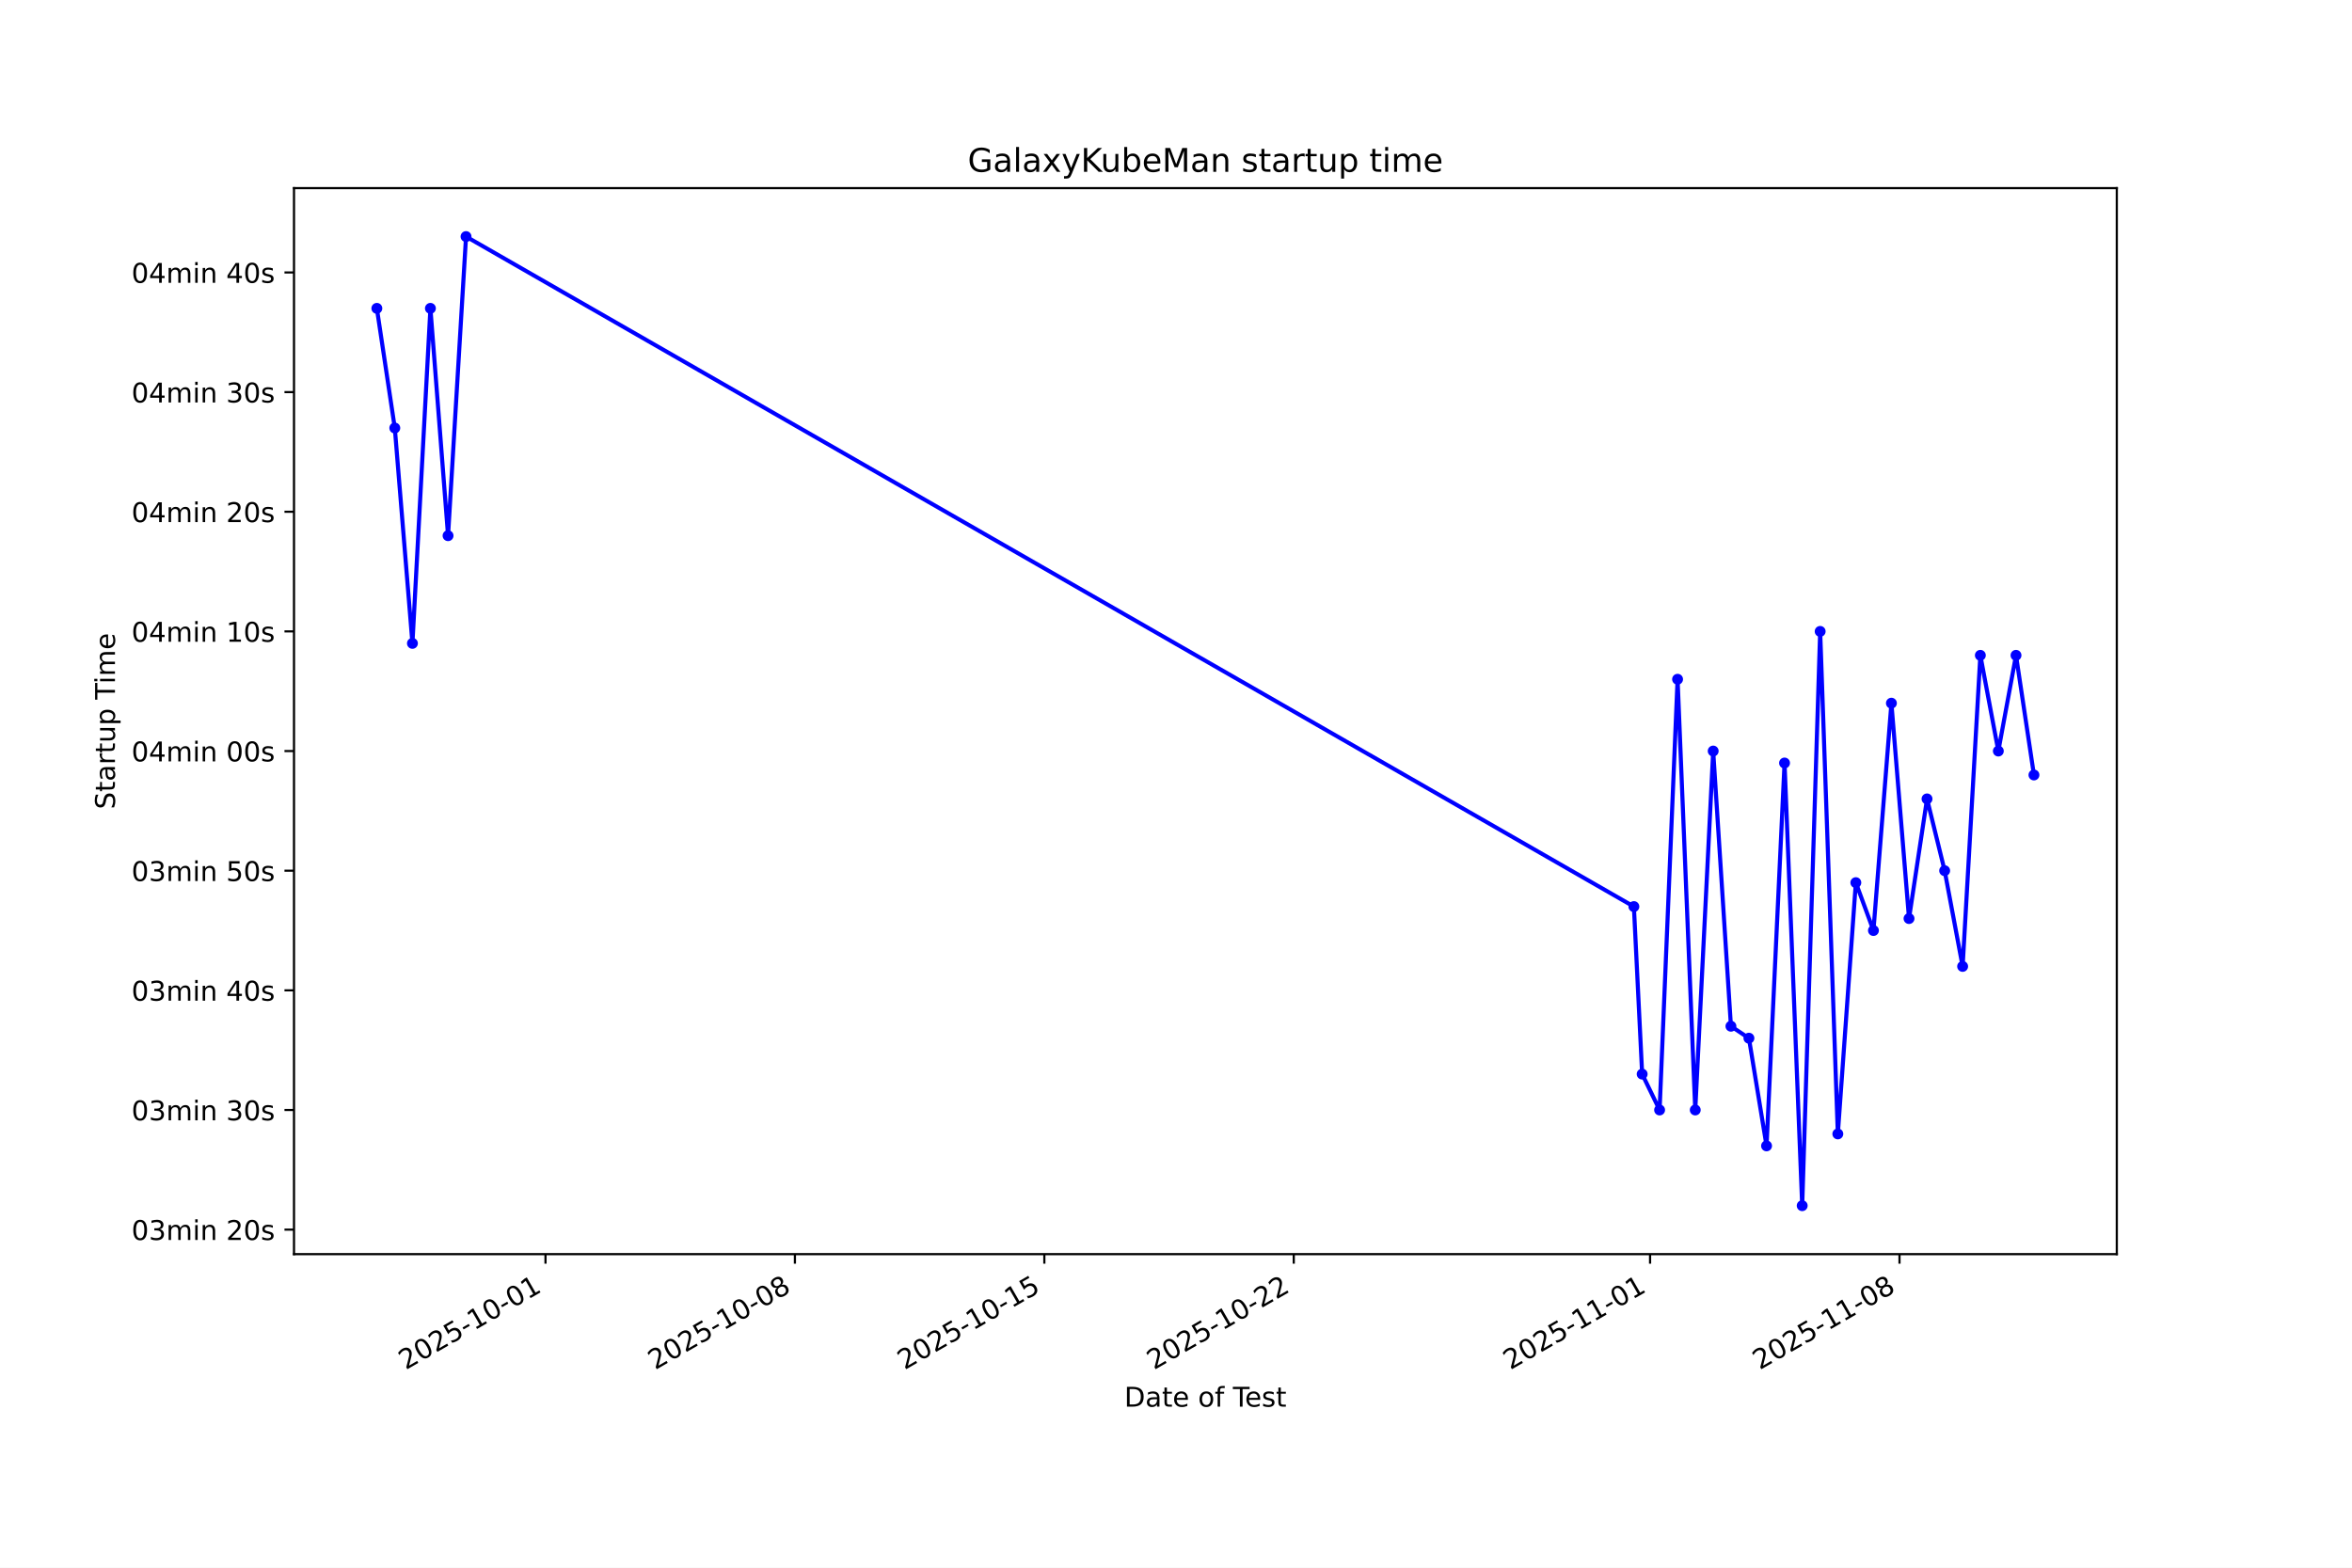
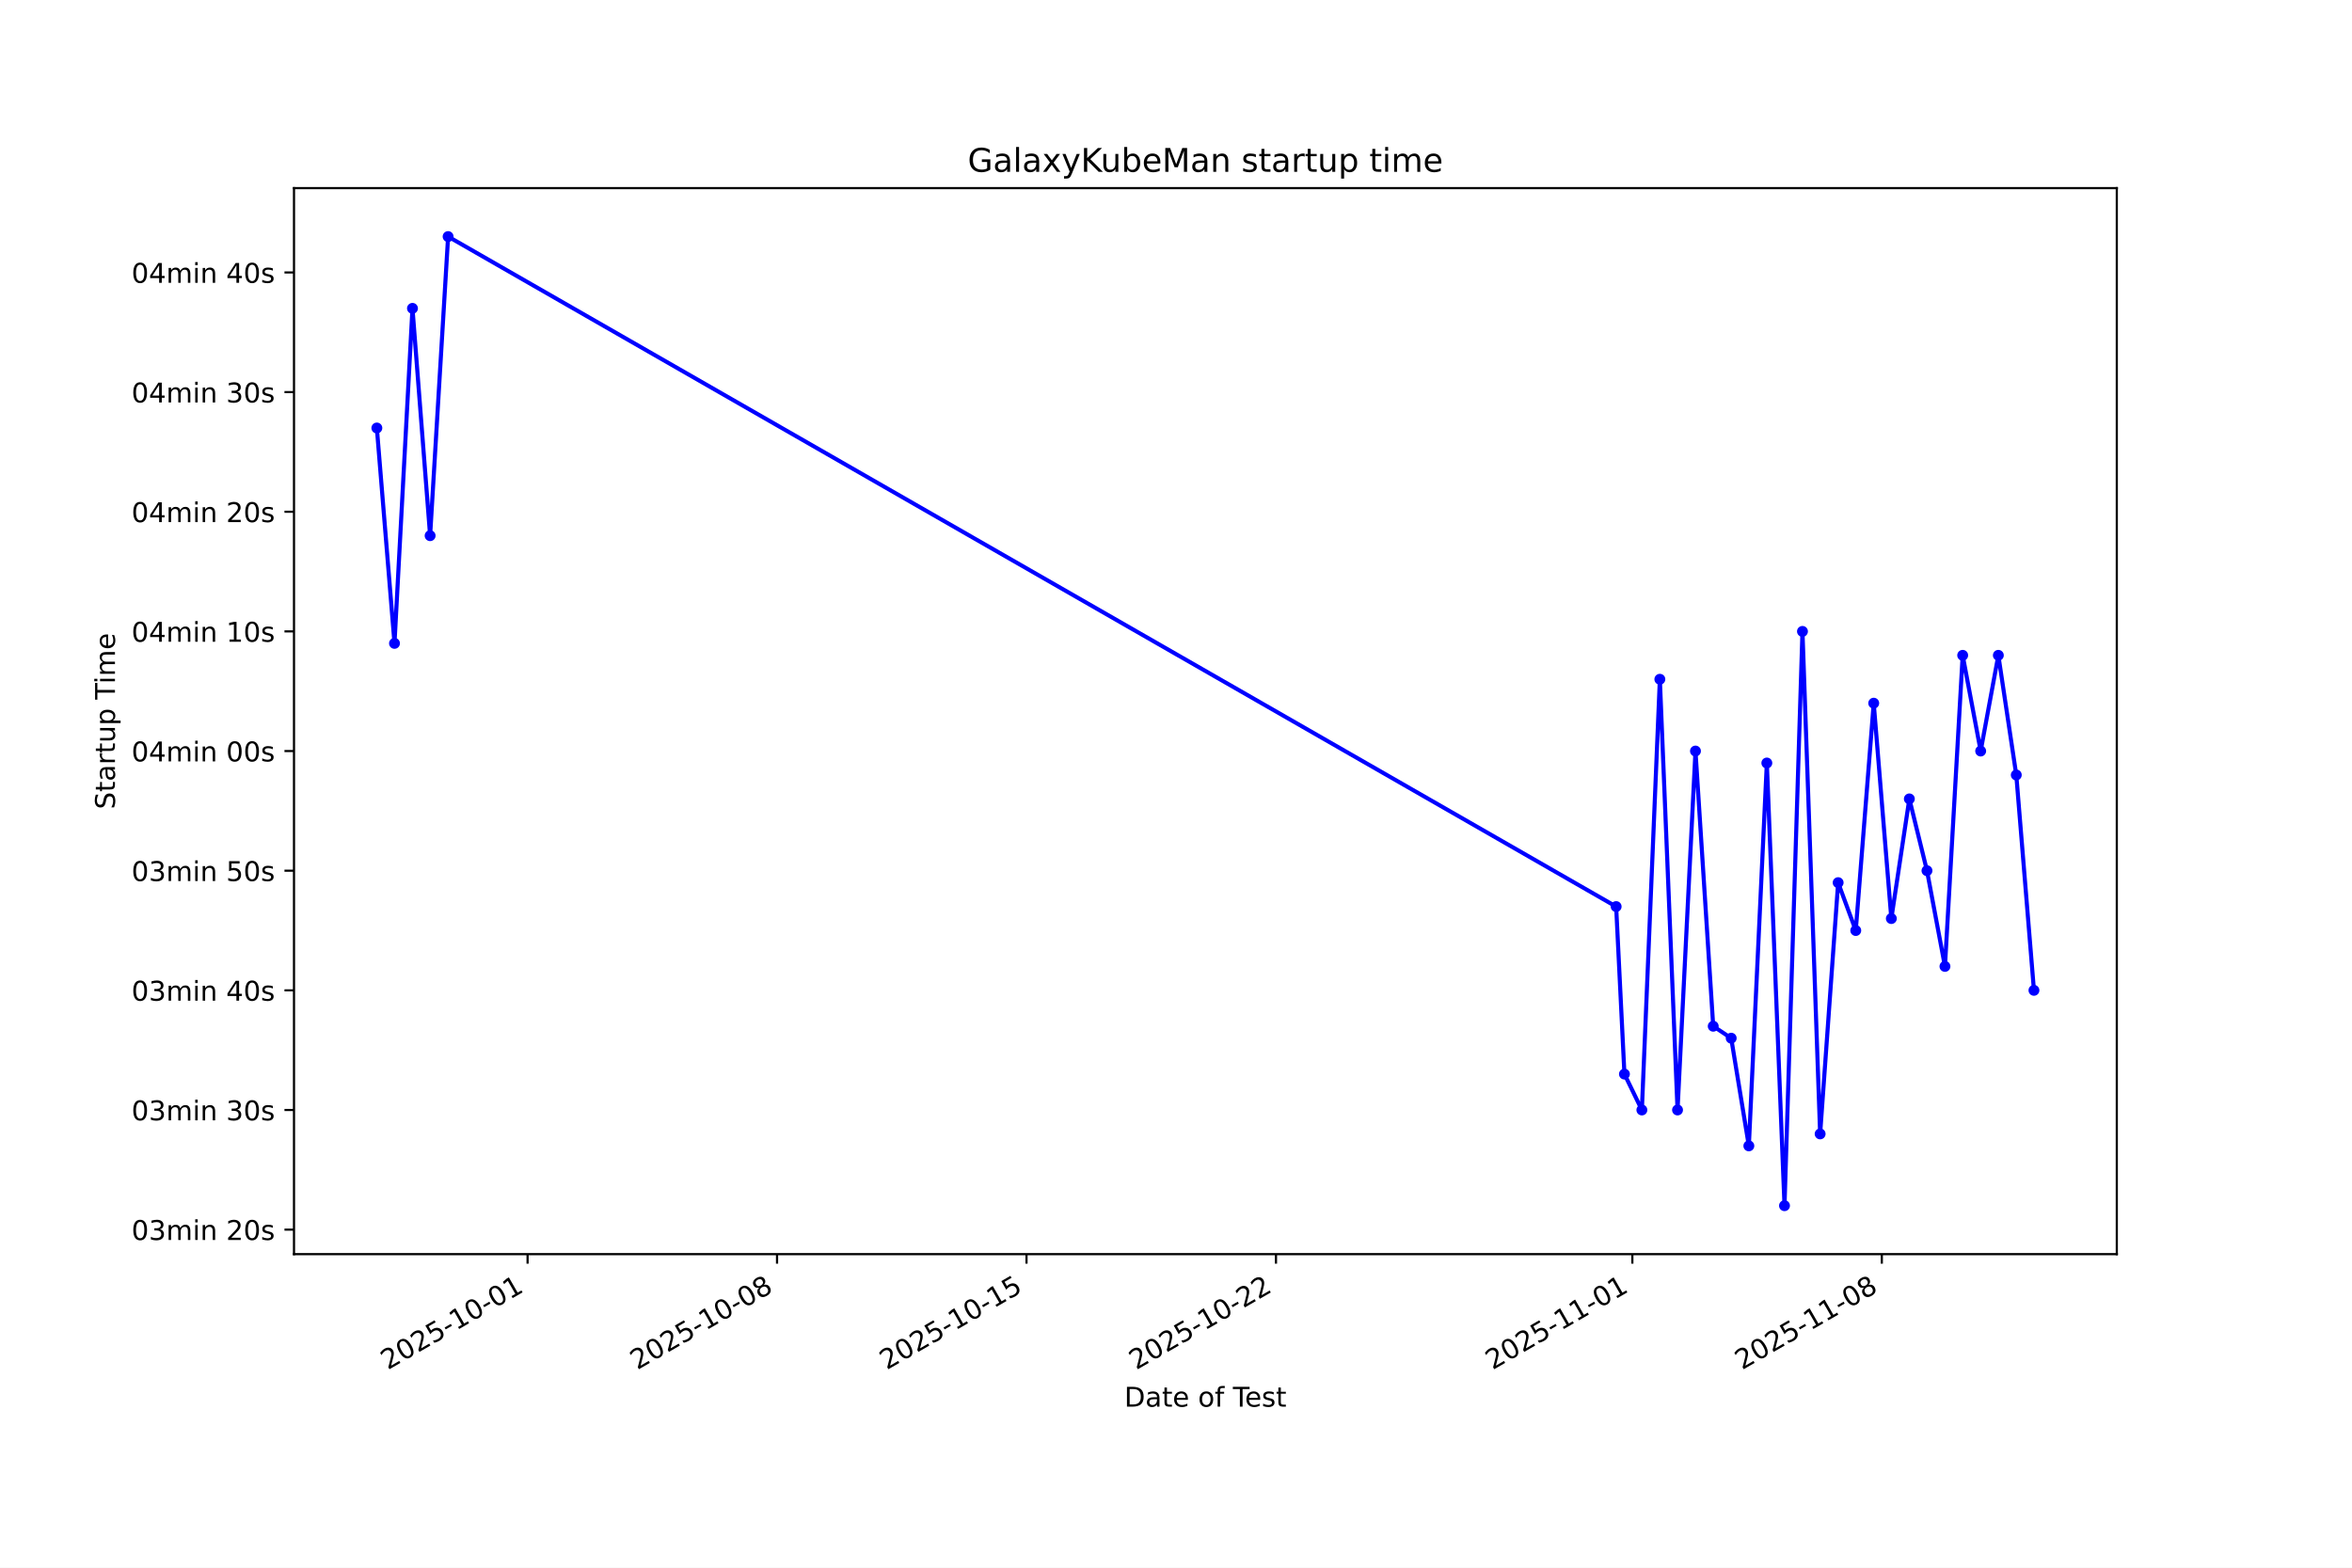
<svg xmlns="http://www.w3.org/2000/svg" xmlns:xlink="http://www.w3.org/1999/xlink" width="864pt" height="576pt" viewBox="0 0 864 576" version="1.1">
  <defs>
    <style type="text/css">*{stroke-linejoin: round; stroke-linecap: butt}</style>
  </defs>
  <g id="figure_1">
    <g id="patch_1">
      <path d="M 0 576  L 864 576  L 864 0  L 0 0  z " style="fill: #ffffff" />
    </g>
    <g id="axes_1">
      <g id="patch_2">
        <path d="M 108 460.8  L 777.6 460.8  L 777.6 69.12  L 108 69.12  z " style="fill: #ffffff" />
      </g>
      <g id="matplotlib.axis_1">
        <g id="xtick_1">
          <g id="line2d_1">
            <defs>
-               <path id="mf81411fd13" d="M 0 0  L 0 3.5  " style="stroke: #000000; stroke-width: 0.8" />
+               <path id="mca7e505109" d="M 0 0  L 0 3.5  " style="stroke: #000000; stroke-width: 0.8" />
            </defs>
            <g>
-               <use xlink:href="#mf81411fd13" x="200.387" y="460.8" style="stroke: #000000; stroke-width: 0.8" />
+               <use xlink:href="#mca7e505109" x="193.804" y="460.8" style="stroke: #000000; stroke-width: 0.8" />
            </g>
          </g>
          <g id="text_1">
-             <g transform="translate(149.0172 503.4383) rotate(-30) scale(0.1 -0.1)">
+             <g transform="translate(142.4347 503.4383) rotate(-30) scale(0.1 -0.1)">
              <defs>
                <path id="DejaVuSans-32" d="M 1228 531  L 3431 531  L 3431 0  L 469 0  L 469 531  Q 828 903 1448 1529  Q 2069 2156 2228 2338  Q 2531 2678 2651 2914  Q 2772 3150 2772 3378  Q 2772 3750 2511 3984  Q 2250 4219 1831 4219  Q 1534 4219 1204 4116  Q 875 4013 500 3803  L 500 4441  Q 881 4594 1212 4672  Q 1544 4750 1819 4750  Q 2544 4750 2975 4387  Q 3406 4025 3406 3419  Q 3406 3131 3298 2873  Q 3191 2616 2906 2266  Q 2828 2175 2409 1742  Q 1991 1309 1228 531  z " transform="scale(0.015625)" />
                <path id="DejaVuSans-30" d="M 2034 4250  Q 1547 4250 1301 3770  Q 1056 3291 1056 2328  Q 1056 1369 1301 889  Q 1547 409 2034 409  Q 2525 409 2770 889  Q 3016 1369 3016 2328  Q 3016 3291 2770 3770  Q 2525 4250 2034 4250  z M 2034 4750  Q 2819 4750 3233 4129  Q 3647 3509 3647 2328  Q 3647 1150 3233 529  Q 2819 -91 2034 -91  Q 1250 -91 836 529  Q 422 1150 422 2328  Q 422 3509 836 4129  Q 1250 4750 2034 4750  z " transform="scale(0.015625)" />
                <path id="DejaVuSans-35" d="M 691 4666  L 3169 4666  L 3169 4134  L 1269 4134  L 1269 2991  Q 1406 3038 1543 3061  Q 1681 3084 1819 3084  Q 2600 3084 3056 2656  Q 3513 2228 3513 1497  Q 3513 744 3044 326  Q 2575 -91 1722 -91  Q 1428 -91 1123 -41  Q 819 9 494 109  L 494 744  Q 775 591 1075 516  Q 1375 441 1709 441  Q 2250 441 2565 725  Q 2881 1009 2881 1497  Q 2881 1984 2565 2268  Q 2250 2553 1709 2553  Q 1456 2553 1204 2497  Q 953 2441 691 2322  L 691 4666  z " transform="scale(0.015625)" />
                <path id="DejaVuSans-2d" d="M 313 2009  L 1997 2009  L 1997 1497  L 313 1497  L 313 2009  z " transform="scale(0.015625)" />
                <path id="DejaVuSans-31" d="M 794 531  L 1825 531  L 1825 4091  L 703 3866  L 703 4441  L 1819 4666  L 2450 4666  L 2450 531  L 3481 531  L 3481 0  L 794 0  L 794 531  z " transform="scale(0.015625)" />
              </defs>
              <use xlink:href="#DejaVuSans-32" />
              <use xlink:href="#DejaVuSans-30" transform="translate(63.62305 0)" />
              <use xlink:href="#DejaVuSans-32" transform="translate(127.2461 0)" />
              <use xlink:href="#DejaVuSans-35" transform="translate(190.8691 0)" />
              <use xlink:href="#DejaVuSans-2d" transform="translate(254.4922 0)" />
              <use xlink:href="#DejaVuSans-31" transform="translate(290.5762 0)" />
              <use xlink:href="#DejaVuSans-30" transform="translate(354.1992 0)" />
              <use xlink:href="#DejaVuSans-2d" transform="translate(417.8223 0)" />
              <use xlink:href="#DejaVuSans-30" transform="translate(453.9062 0)" />
              <use xlink:href="#DejaVuSans-31" transform="translate(517.5293 0)" />
            </g>
          </g>
        </g>
        <g id="xtick_2">
          <g id="line2d_2">
            <g>
-               <use xlink:href="#mf81411fd13" x="292.011" y="460.8" style="stroke: #000000; stroke-width: 0.8" />
+               <use xlink:href="#mca7e505109" x="285.445" y="460.8" style="stroke: #000000; stroke-width: 0.8" />
            </g>
          </g>
          <g id="text_2">
-             <g transform="translate(240.6417 503.4383) rotate(-30) scale(0.1 -0.1)">
+             <g transform="translate(234.0751 503.4383) rotate(-30) scale(0.1 -0.1)">
              <defs>
                <path id="DejaVuSans-38" d="M 2034 2216  Q 1584 2216 1326 1975  Q 1069 1734 1069 1313  Q 1069 891 1326 650  Q 1584 409 2034 409  Q 2484 409 2743 651  Q 3003 894 3003 1313  Q 3003 1734 2745 1975  Q 2488 2216 2034 2216  z M 1403 2484  Q 997 2584 770 2862  Q 544 3141 544 3541  Q 544 4100 942 4425  Q 1341 4750 2034 4750  Q 2731 4750 3128 4425  Q 3525 4100 3525 3541  Q 3525 3141 3298 2862  Q 3072 2584 2669 2484  Q 3125 2378 3379 2068  Q 3634 1759 3634 1313  Q 3634 634 3220 271  Q 2806 -91 2034 -91  Q 1263 -91 848 271  Q 434 634 434 1313  Q 434 1759 690 2068  Q 947 2378 1403 2484  z M 1172 3481  Q 1172 3119 1398 2916  Q 1625 2713 2034 2713  Q 2441 2713 2670 2916  Q 2900 3119 2900 3481  Q 2900 3844 2670 4047  Q 2441 4250 2034 4250  Q 1625 4250 1398 4047  Q 1172 3844 1172 3481  z " transform="scale(0.015625)" />
              </defs>
              <use xlink:href="#DejaVuSans-32" />
              <use xlink:href="#DejaVuSans-30" transform="translate(63.62305 0)" />
              <use xlink:href="#DejaVuSans-32" transform="translate(127.2461 0)" />
              <use xlink:href="#DejaVuSans-35" transform="translate(190.8691 0)" />
              <use xlink:href="#DejaVuSans-2d" transform="translate(254.4922 0)" />
              <use xlink:href="#DejaVuSans-31" transform="translate(290.5762 0)" />
              <use xlink:href="#DejaVuSans-30" transform="translate(354.1992 0)" />
              <use xlink:href="#DejaVuSans-2d" transform="translate(417.8223 0)" />
              <use xlink:href="#DejaVuSans-30" transform="translate(453.9062 0)" />
              <use xlink:href="#DejaVuSans-38" transform="translate(517.5293 0)" />
            </g>
          </g>
        </g>
        <g id="xtick_3">
          <g id="line2d_3">
            <g>
-               <use xlink:href="#mf81411fd13" x="383.636" y="460.8" style="stroke: #000000; stroke-width: 0.8" />
+               <use xlink:href="#mca7e505109" x="377.085" y="460.8" style="stroke: #000000; stroke-width: 0.8" />
            </g>
          </g>
          <g id="text_3">
-             <g transform="translate(332.2661 503.4383) rotate(-30) scale(0.1 -0.1)">
+             <g transform="translate(325.7155 503.4383) rotate(-30) scale(0.1 -0.1)">
              <use xlink:href="#DejaVuSans-32" />
              <use xlink:href="#DejaVuSans-30" transform="translate(63.62305 0)" />
              <use xlink:href="#DejaVuSans-32" transform="translate(127.2461 0)" />
              <use xlink:href="#DejaVuSans-35" transform="translate(190.8691 0)" />
              <use xlink:href="#DejaVuSans-2d" transform="translate(254.4922 0)" />
              <use xlink:href="#DejaVuSans-31" transform="translate(290.5762 0)" />
              <use xlink:href="#DejaVuSans-30" transform="translate(354.1992 0)" />
              <use xlink:href="#DejaVuSans-2d" transform="translate(417.8223 0)" />
              <use xlink:href="#DejaVuSans-31" transform="translate(453.9062 0)" />
              <use xlink:href="#DejaVuSans-35" transform="translate(517.5293 0)" />
            </g>
          </g>
        </g>
        <g id="xtick_4">
          <g id="line2d_4">
            <g>
-               <use xlink:href="#mf81411fd13" x="475.26" y="460.8" style="stroke: #000000; stroke-width: 0.8" />
+               <use xlink:href="#mca7e505109" x="468.725" y="460.8" style="stroke: #000000; stroke-width: 0.8" />
            </g>
          </g>
          <g id="text_4">
-             <g transform="translate(423.8906 503.4383) rotate(-30) scale(0.1 -0.1)">
+             <g transform="translate(417.3559 503.4383) rotate(-30) scale(0.1 -0.1)">
              <use xlink:href="#DejaVuSans-32" />
              <use xlink:href="#DejaVuSans-30" transform="translate(63.62305 0)" />
              <use xlink:href="#DejaVuSans-32" transform="translate(127.2461 0)" />
              <use xlink:href="#DejaVuSans-35" transform="translate(190.8691 0)" />
              <use xlink:href="#DejaVuSans-2d" transform="translate(254.4922 0)" />
              <use xlink:href="#DejaVuSans-31" transform="translate(290.5762 0)" />
              <use xlink:href="#DejaVuSans-30" transform="translate(354.1992 0)" />
              <use xlink:href="#DejaVuSans-2d" transform="translate(417.8223 0)" />
              <use xlink:href="#DejaVuSans-32" transform="translate(453.9062 0)" />
              <use xlink:href="#DejaVuSans-32" transform="translate(517.5293 0)" />
            </g>
          </g>
        </g>
        <g id="xtick_5">
          <g id="line2d_5">
            <g>
-               <use xlink:href="#mf81411fd13" x="606.152" y="460.8" style="stroke: #000000; stroke-width: 0.8" />
+               <use xlink:href="#mca7e505109" x="599.64" y="460.8" style="stroke: #000000; stroke-width: 0.8" />
            </g>
          </g>
          <g id="text_5">
-             <g transform="translate(554.7827 503.4383) rotate(-30) scale(0.1 -0.1)">
+             <g transform="translate(548.2707 503.4383) rotate(-30) scale(0.1 -0.1)">
              <use xlink:href="#DejaVuSans-32" />
              <use xlink:href="#DejaVuSans-30" transform="translate(63.62305 0)" />
              <use xlink:href="#DejaVuSans-32" transform="translate(127.2461 0)" />
              <use xlink:href="#DejaVuSans-35" transform="translate(190.8691 0)" />
              <use xlink:href="#DejaVuSans-2d" transform="translate(254.4922 0)" />
              <use xlink:href="#DejaVuSans-31" transform="translate(290.5762 0)" />
              <use xlink:href="#DejaVuSans-31" transform="translate(354.1992 0)" />
              <use xlink:href="#DejaVuSans-2d" transform="translate(417.8223 0)" />
              <use xlink:href="#DejaVuSans-30" transform="translate(453.9062 0)" />
              <use xlink:href="#DejaVuSans-31" transform="translate(517.5293 0)" />
            </g>
          </g>
        </g>
        <g id="xtick_6">
          <g id="line2d_6">
            <g>
-               <use xlink:href="#mf81411fd13" x="697.777" y="460.8" style="stroke: #000000; stroke-width: 0.8" />
+               <use xlink:href="#mca7e505109" x="691.281" y="460.8" style="stroke: #000000; stroke-width: 0.8" />
            </g>
          </g>
          <g id="text_6">
-             <g transform="translate(646.4071 503.4383) rotate(-30) scale(0.1 -0.1)">
+             <g transform="translate(639.9111 503.4383) rotate(-30) scale(0.1 -0.1)">
              <use xlink:href="#DejaVuSans-32" />
              <use xlink:href="#DejaVuSans-30" transform="translate(63.62305 0)" />
              <use xlink:href="#DejaVuSans-32" transform="translate(127.2461 0)" />
              <use xlink:href="#DejaVuSans-35" transform="translate(190.8691 0)" />
              <use xlink:href="#DejaVuSans-2d" transform="translate(254.4922 0)" />
              <use xlink:href="#DejaVuSans-31" transform="translate(290.5762 0)" />
              <use xlink:href="#DejaVuSans-31" transform="translate(354.1992 0)" />
              <use xlink:href="#DejaVuSans-2d" transform="translate(417.8223 0)" />
              <use xlink:href="#DejaVuSans-30" transform="translate(453.9062 0)" />
              <use xlink:href="#DejaVuSans-38" transform="translate(517.5293 0)" />
            </g>
          </g>
        </g>
        <g id="text_7">
          <g transform="translate(413.0063 516.8378) scale(0.1 -0.1)">
            <defs>
              <path id="DejaVuSans-44" d="M 1259 4147  L 1259 519  L 2022 519  Q 2988 519 3436 956  Q 3884 1394 3884 2338  Q 3884 3275 3436 3711  Q 2988 4147 2022 4147  L 1259 4147  z M 628 4666  L 1925 4666  Q 3281 4666 3915 4102  Q 4550 3538 4550 2338  Q 4550 1131 3912 565  Q 3275 0 1925 0  L 628 0  L 628 4666  z " transform="scale(0.015625)" />
              <path id="DejaVuSans-61" d="M 2194 1759  Q 1497 1759 1228 1600  Q 959 1441 959 1056  Q 959 750 1161 570  Q 1363 391 1709 391  Q 2188 391 2477 730  Q 2766 1069 2766 1631  L 2766 1759  L 2194 1759  z M 3341 1997  L 3341 0  L 2766 0  L 2766 531  Q 2569 213 2275 61  Q 1981 -91 1556 -91  Q 1019 -91 701 211  Q 384 513 384 1019  Q 384 1609 779 1909  Q 1175 2209 1959 2209  L 2766 2209  L 2766 2266  Q 2766 2663 2505 2880  Q 2244 3097 1772 3097  Q 1472 3097 1187 3025  Q 903 2953 641 2809  L 641 3341  Q 956 3463 1253 3523  Q 1550 3584 1831 3584  Q 2591 3584 2966 3190  Q 3341 2797 3341 1997  z " transform="scale(0.015625)" />
              <path id="DejaVuSans-74" d="M 1172 4494  L 1172 3500  L 2356 3500  L 2356 3053  L 1172 3053  L 1172 1153  Q 1172 725 1289 603  Q 1406 481 1766 481  L 2356 481  L 2356 0  L 1766 0  Q 1100 0 847 248  Q 594 497 594 1153  L 594 3053  L 172 3053  L 172 3500  L 594 3500  L 594 4494  L 1172 4494  z " transform="scale(0.015625)" />
              <path id="DejaVuSans-65" d="M 3597 1894  L 3597 1613  L 953 1613  Q 991 1019 1311 708  Q 1631 397 2203 397  Q 2534 397 2845 478  Q 3156 559 3463 722  L 3463 178  Q 3153 47 2828 -22  Q 2503 -91 2169 -91  Q 1331 -91 842 396  Q 353 884 353 1716  Q 353 2575 817 3079  Q 1281 3584 2069 3584  Q 2775 3584 3186 3129  Q 3597 2675 3597 1894  z M 3022 2063  Q 3016 2534 2758 2815  Q 2500 3097 2075 3097  Q 1594 3097 1305 2825  Q 1016 2553 972 2059  L 3022 2063  z " transform="scale(0.015625)" />
              <path id="DejaVuSans-20" transform="scale(0.015625)" />
              <path id="DejaVuSans-6f" d="M 1959 3097  Q 1497 3097 1228 2736  Q 959 2375 959 1747  Q 959 1119 1226 758  Q 1494 397 1959 397  Q 2419 397 2687 759  Q 2956 1122 2956 1747  Q 2956 2369 2687 2733  Q 2419 3097 1959 3097  z M 1959 3584  Q 2709 3584 3137 3096  Q 3566 2609 3566 1747  Q 3566 888 3137 398  Q 2709 -91 1959 -91  Q 1206 -91 779 398  Q 353 888 353 1747  Q 353 2609 779 3096  Q 1206 3584 1959 3584  z " transform="scale(0.015625)" />
              <path id="DejaVuSans-66" d="M 2375 4863  L 2375 4384  L 1825 4384  Q 1516 4384 1395 4259  Q 1275 4134 1275 3809  L 1275 3500  L 2222 3500  L 2222 3053  L 1275 3053  L 1275 0  L 697 0  L 697 3053  L 147 3053  L 147 3500  L 697 3500  L 697 3744  Q 697 4328 969 4595  Q 1241 4863 1831 4863  L 2375 4863  z " transform="scale(0.015625)" />
              <path id="DejaVuSans-54" d="M -19 4666  L 3928 4666  L 3928 4134  L 2272 4134  L 2272 0  L 1638 0  L 1638 4134  L -19 4134  L -19 4666  z " transform="scale(0.015625)" />
              <path id="DejaVuSans-73" d="M 2834 3397  L 2834 2853  Q 2591 2978 2328 3040  Q 2066 3103 1784 3103  Q 1356 3103 1142 2972  Q 928 2841 928 2578  Q 928 2378 1081 2264  Q 1234 2150 1697 2047  L 1894 2003  Q 2506 1872 2764 1633  Q 3022 1394 3022 966  Q 3022 478 2636 193  Q 2250 -91 1575 -91  Q 1294 -91 989 -36  Q 684 19 347 128  L 347 722  Q 666 556 975 473  Q 1284 391 1588 391  Q 1994 391 2212 530  Q 2431 669 2431 922  Q 2431 1156 2273 1281  Q 2116 1406 1581 1522  L 1381 1569  Q 847 1681 609 1914  Q 372 2147 372 2553  Q 372 3047 722 3315  Q 1072 3584 1716 3584  Q 2034 3584 2315 3537  Q 2597 3491 2834 3397  z " transform="scale(0.015625)" />
            </defs>
            <use xlink:href="#DejaVuSans-44" />
            <use xlink:href="#DejaVuSans-61" transform="translate(77.00195 0)" />
            <use xlink:href="#DejaVuSans-74" transform="translate(138.2812 0)" />
            <use xlink:href="#DejaVuSans-65" transform="translate(177.4902 0)" />
            <use xlink:href="#DejaVuSans-20" transform="translate(239.0137 0)" />
            <use xlink:href="#DejaVuSans-6f" transform="translate(270.8008 0)" />
            <use xlink:href="#DejaVuSans-66" transform="translate(331.9824 0)" />
            <use xlink:href="#DejaVuSans-20" transform="translate(367.1875 0)" />
            <use xlink:href="#DejaVuSans-54" transform="translate(398.9746 0)" />
            <use xlink:href="#DejaVuSans-65" transform="translate(443.0586 0)" />
            <use xlink:href="#DejaVuSans-73" transform="translate(504.582 0)" />
            <use xlink:href="#DejaVuSans-74" transform="translate(556.6816 0)" />
          </g>
        </g>
      </g>
      <g id="matplotlib.axis_2">
        <g id="ytick_1">
          <g id="line2d_7">
            <defs>
-               <path id="m5a03fb86ab" d="M 0 0  L -3.5 0  " style="stroke: #000000; stroke-width: 0.8" />
+               <path id="me6d091c1fd" d="M 0 0  L -3.5 0  " style="stroke: #000000; stroke-width: 0.8" />
            </defs>
            <g>
-               <use xlink:href="#m5a03fb86ab" x="108" y="451.788" style="stroke: #000000; stroke-width: 0.8" />
+               <use xlink:href="#me6d091c1fd" x="108" y="451.788" style="stroke: #000000; stroke-width: 0.8" />
            </g>
          </g>
          <g id="text_8">
            <g transform="translate(48.30625 455.5875) scale(0.1 -0.1)">
              <defs>
                <path id="DejaVuSans-33" d="M 2597 2516  Q 3050 2419 3304 2112  Q 3559 1806 3559 1356  Q 3559 666 3084 287  Q 2609 -91 1734 -91  Q 1441 -91 1130 -33  Q 819 25 488 141  L 488 750  Q 750 597 1062 519  Q 1375 441 1716 441  Q 2309 441 2620 675  Q 2931 909 2931 1356  Q 2931 1769 2642 2001  Q 2353 2234 1838 2234  L 1294 2234  L 1294 2753  L 1863 2753  Q 2328 2753 2575 2939  Q 2822 3125 2822 3475  Q 2822 3834 2567 4026  Q 2313 4219 1838 4219  Q 1578 4219 1281 4162  Q 984 4106 628 3988  L 628 4550  Q 988 4650 1302 4700  Q 1616 4750 1894 4750  Q 2613 4750 3031 4423  Q 3450 4097 3450 3541  Q 3450 3153 3228 2886  Q 3006 2619 2597 2516  z " transform="scale(0.015625)" />
                <path id="DejaVuSans-6d" d="M 3328 2828  Q 3544 3216 3844 3400  Q 4144 3584 4550 3584  Q 5097 3584 5394 3201  Q 5691 2819 5691 2113  L 5691 0  L 5113 0  L 5113 2094  Q 5113 2597 4934 2840  Q 4756 3084 4391 3084  Q 3944 3084 3684 2787  Q 3425 2491 3425 1978  L 3425 0  L 2847 0  L 2847 2094  Q 2847 2600 2669 2842  Q 2491 3084 2119 3084  Q 1678 3084 1418 2786  Q 1159 2488 1159 1978  L 1159 0  L 581 0  L 581 3500  L 1159 3500  L 1159 2956  Q 1356 3278 1631 3431  Q 1906 3584 2284 3584  Q 2666 3584 2933 3390  Q 3200 3197 3328 2828  z " transform="scale(0.015625)" />
                <path id="DejaVuSans-69" d="M 603 3500  L 1178 3500  L 1178 0  L 603 0  L 603 3500  z M 603 4863  L 1178 4863  L 1178 4134  L 603 4134  L 603 4863  z " transform="scale(0.015625)" />
                <path id="DejaVuSans-6e" d="M 3513 2113  L 3513 0  L 2938 0  L 2938 2094  Q 2938 2591 2744 2837  Q 2550 3084 2163 3084  Q 1697 3084 1428 2787  Q 1159 2491 1159 1978  L 1159 0  L 581 0  L 581 3500  L 1159 3500  L 1159 2956  Q 1366 3272 1645 3428  Q 1925 3584 2291 3584  Q 2894 3584 3203 3211  Q 3513 2838 3513 2113  z " transform="scale(0.015625)" />
              </defs>
              <use xlink:href="#DejaVuSans-30" />
              <use xlink:href="#DejaVuSans-33" transform="translate(63.62305 0)" />
              <use xlink:href="#DejaVuSans-6d" transform="translate(127.2461 0)" />
              <use xlink:href="#DejaVuSans-69" transform="translate(224.6582 0)" />
              <use xlink:href="#DejaVuSans-6e" transform="translate(252.4414 0)" />
              <use xlink:href="#DejaVuSans-20" transform="translate(315.8203 0)" />
              <use xlink:href="#DejaVuSans-32" transform="translate(347.6074 0)" />
              <use xlink:href="#DejaVuSans-30" transform="translate(411.2305 0)" />
              <use xlink:href="#DejaVuSans-73" transform="translate(474.8535 0)" />
            </g>
          </g>
        </g>
        <g id="ytick_2">
          <g id="line2d_8">
            <g>
-               <use xlink:href="#m5a03fb86ab" x="108" y="407.829" style="stroke: #000000; stroke-width: 0.8" />
+               <use xlink:href="#me6d091c1fd" x="108" y="407.829" style="stroke: #000000; stroke-width: 0.8" />
            </g>
          </g>
          <g id="text_9">
            <g transform="translate(48.30625 411.6279) scale(0.1 -0.1)">
              <use xlink:href="#DejaVuSans-30" />
              <use xlink:href="#DejaVuSans-33" transform="translate(63.62305 0)" />
              <use xlink:href="#DejaVuSans-6d" transform="translate(127.2461 0)" />
              <use xlink:href="#DejaVuSans-69" transform="translate(224.6582 0)" />
              <use xlink:href="#DejaVuSans-6e" transform="translate(252.4414 0)" />
              <use xlink:href="#DejaVuSans-20" transform="translate(315.8203 0)" />
              <use xlink:href="#DejaVuSans-33" transform="translate(347.6074 0)" />
              <use xlink:href="#DejaVuSans-30" transform="translate(411.2305 0)" />
              <use xlink:href="#DejaVuSans-73" transform="translate(474.8535 0)" />
            </g>
          </g>
        </g>
        <g id="ytick_3">
          <g id="line2d_9">
            <g>
-               <use xlink:href="#m5a03fb86ab" x="108" y="363.869" style="stroke: #000000; stroke-width: 0.8" />
+               <use xlink:href="#me6d091c1fd" x="108" y="363.869" style="stroke: #000000; stroke-width: 0.8" />
            </g>
          </g>
          <g id="text_10">
            <g transform="translate(48.30625 367.6683) scale(0.1 -0.1)">
              <defs>
                <path id="DejaVuSans-34" d="M 2419 4116  L 825 1625  L 2419 1625  L 2419 4116  z M 2253 4666  L 3047 4666  L 3047 1625  L 3713 1625  L 3713 1100  L 3047 1100  L 3047 0  L 2419 0  L 2419 1100  L 313 1100  L 313 1709  L 2253 4666  z " transform="scale(0.015625)" />
              </defs>
              <use xlink:href="#DejaVuSans-30" />
              <use xlink:href="#DejaVuSans-33" transform="translate(63.62305 0)" />
              <use xlink:href="#DejaVuSans-6d" transform="translate(127.2461 0)" />
              <use xlink:href="#DejaVuSans-69" transform="translate(224.6582 0)" />
              <use xlink:href="#DejaVuSans-6e" transform="translate(252.4414 0)" />
              <use xlink:href="#DejaVuSans-20" transform="translate(315.8203 0)" />
              <use xlink:href="#DejaVuSans-34" transform="translate(347.6074 0)" />
              <use xlink:href="#DejaVuSans-30" transform="translate(411.2305 0)" />
              <use xlink:href="#DejaVuSans-73" transform="translate(474.8535 0)" />
            </g>
          </g>
        </g>
        <g id="ytick_4">
          <g id="line2d_10">
            <g>
-               <use xlink:href="#m5a03fb86ab" x="108" y="319.909" style="stroke: #000000; stroke-width: 0.8" />
+               <use xlink:href="#me6d091c1fd" x="108" y="319.909" style="stroke: #000000; stroke-width: 0.8" />
            </g>
          </g>
          <g id="text_11">
            <g transform="translate(48.30625 323.7087) scale(0.1 -0.1)">
              <use xlink:href="#DejaVuSans-30" />
              <use xlink:href="#DejaVuSans-33" transform="translate(63.62305 0)" />
              <use xlink:href="#DejaVuSans-6d" transform="translate(127.2461 0)" />
              <use xlink:href="#DejaVuSans-69" transform="translate(224.6582 0)" />
              <use xlink:href="#DejaVuSans-6e" transform="translate(252.4414 0)" />
              <use xlink:href="#DejaVuSans-20" transform="translate(315.8203 0)" />
              <use xlink:href="#DejaVuSans-35" transform="translate(347.6074 0)" />
              <use xlink:href="#DejaVuSans-30" transform="translate(411.2305 0)" />
              <use xlink:href="#DejaVuSans-73" transform="translate(474.8535 0)" />
            </g>
          </g>
        </g>
        <g id="ytick_5">
          <g id="line2d_11">
            <g>
-               <use xlink:href="#m5a03fb86ab" x="108" y="275.95" style="stroke: #000000; stroke-width: 0.8" />
+               <use xlink:href="#me6d091c1fd" x="108" y="275.95" style="stroke: #000000; stroke-width: 0.8" />
            </g>
          </g>
          <g id="text_12">
            <g transform="translate(48.30625 279.7491) scale(0.1 -0.1)">
              <use xlink:href="#DejaVuSans-30" />
              <use xlink:href="#DejaVuSans-34" transform="translate(63.62305 0)" />
              <use xlink:href="#DejaVuSans-6d" transform="translate(127.2461 0)" />
              <use xlink:href="#DejaVuSans-69" transform="translate(224.6582 0)" />
              <use xlink:href="#DejaVuSans-6e" transform="translate(252.4414 0)" />
              <use xlink:href="#DejaVuSans-20" transform="translate(315.8203 0)" />
              <use xlink:href="#DejaVuSans-30" transform="translate(347.6074 0)" />
              <use xlink:href="#DejaVuSans-30" transform="translate(411.2305 0)" />
              <use xlink:href="#DejaVuSans-73" transform="translate(474.8535 0)" />
            </g>
          </g>
        </g>
        <g id="ytick_6">
          <g id="line2d_12">
            <g>
-               <use xlink:href="#m5a03fb86ab" x="108" y="231.99" style="stroke: #000000; stroke-width: 0.8" />
+               <use xlink:href="#me6d091c1fd" x="108" y="231.99" style="stroke: #000000; stroke-width: 0.8" />
            </g>
          </g>
          <g id="text_13">
            <g transform="translate(48.30625 235.7895) scale(0.1 -0.1)">
              <use xlink:href="#DejaVuSans-30" />
              <use xlink:href="#DejaVuSans-34" transform="translate(63.62305 0)" />
              <use xlink:href="#DejaVuSans-6d" transform="translate(127.2461 0)" />
              <use xlink:href="#DejaVuSans-69" transform="translate(224.6582 0)" />
              <use xlink:href="#DejaVuSans-6e" transform="translate(252.4414 0)" />
              <use xlink:href="#DejaVuSans-20" transform="translate(315.8203 0)" />
              <use xlink:href="#DejaVuSans-31" transform="translate(347.6074 0)" />
              <use xlink:href="#DejaVuSans-30" transform="translate(411.2305 0)" />
              <use xlink:href="#DejaVuSans-73" transform="translate(474.8535 0)" />
            </g>
          </g>
        </g>
        <g id="ytick_7">
          <g id="line2d_13">
            <g>
-               <use xlink:href="#m5a03fb86ab" x="108" y="188.031" style="stroke: #000000; stroke-width: 0.8" />
+               <use xlink:href="#me6d091c1fd" x="108" y="188.031" style="stroke: #000000; stroke-width: 0.8" />
            </g>
          </g>
          <g id="text_14">
            <g transform="translate(48.30625 191.8299) scale(0.1 -0.1)">
              <use xlink:href="#DejaVuSans-30" />
              <use xlink:href="#DejaVuSans-34" transform="translate(63.62305 0)" />
              <use xlink:href="#DejaVuSans-6d" transform="translate(127.2461 0)" />
              <use xlink:href="#DejaVuSans-69" transform="translate(224.6582 0)" />
              <use xlink:href="#DejaVuSans-6e" transform="translate(252.4414 0)" />
              <use xlink:href="#DejaVuSans-20" transform="translate(315.8203 0)" />
              <use xlink:href="#DejaVuSans-32" transform="translate(347.6074 0)" />
              <use xlink:href="#DejaVuSans-30" transform="translate(411.2305 0)" />
              <use xlink:href="#DejaVuSans-73" transform="translate(474.8535 0)" />
            </g>
          </g>
        </g>
        <g id="ytick_8">
          <g id="line2d_14">
            <g>
-               <use xlink:href="#m5a03fb86ab" x="108" y="144.071" style="stroke: #000000; stroke-width: 0.8" />
+               <use xlink:href="#me6d091c1fd" x="108" y="144.071" style="stroke: #000000; stroke-width: 0.8" />
            </g>
          </g>
          <g id="text_15">
            <g transform="translate(48.30625 147.8703) scale(0.1 -0.1)">
              <use xlink:href="#DejaVuSans-30" />
              <use xlink:href="#DejaVuSans-34" transform="translate(63.62305 0)" />
              <use xlink:href="#DejaVuSans-6d" transform="translate(127.2461 0)" />
              <use xlink:href="#DejaVuSans-69" transform="translate(224.6582 0)" />
              <use xlink:href="#DejaVuSans-6e" transform="translate(252.4414 0)" />
              <use xlink:href="#DejaVuSans-20" transform="translate(315.8203 0)" />
              <use xlink:href="#DejaVuSans-33" transform="translate(347.6074 0)" />
              <use xlink:href="#DejaVuSans-30" transform="translate(411.2305 0)" />
              <use xlink:href="#DejaVuSans-73" transform="translate(474.8535 0)" />
            </g>
          </g>
        </g>
        <g id="ytick_9">
          <g id="line2d_15">
            <g>
-               <use xlink:href="#m5a03fb86ab" x="108" y="100.112" style="stroke: #000000; stroke-width: 0.8" />
+               <use xlink:href="#me6d091c1fd" x="108" y="100.112" style="stroke: #000000; stroke-width: 0.8" />
            </g>
          </g>
          <g id="text_16">
            <g transform="translate(48.30625 103.9107) scale(0.1 -0.1)">
              <use xlink:href="#DejaVuSans-30" />
              <use xlink:href="#DejaVuSans-34" transform="translate(63.62305 0)" />
              <use xlink:href="#DejaVuSans-6d" transform="translate(127.2461 0)" />
              <use xlink:href="#DejaVuSans-69" transform="translate(224.6582 0)" />
              <use xlink:href="#DejaVuSans-6e" transform="translate(252.4414 0)" />
              <use xlink:href="#DejaVuSans-20" transform="translate(315.8203 0)" />
              <use xlink:href="#DejaVuSans-34" transform="translate(347.6074 0)" />
              <use xlink:href="#DejaVuSans-30" transform="translate(411.2305 0)" />
              <use xlink:href="#DejaVuSans-73" transform="translate(474.8535 0)" />
            </g>
          </g>
        </g>
        <g id="text_17">
          <g transform="translate(42.22656 297.3397) rotate(-90) scale(0.1 -0.1)">
            <defs>
              <path id="DejaVuSans-53" d="M 3425 4513  L 3425 3897  Q 3066 4069 2747 4153  Q 2428 4238 2131 4238  Q 1616 4238 1336 4038  Q 1056 3838 1056 3469  Q 1056 3159 1242 3001  Q 1428 2844 1947 2747  L 2328 2669  Q 3034 2534 3370 2195  Q 3706 1856 3706 1288  Q 3706 609 3251 259  Q 2797 -91 1919 -91  Q 1588 -91 1214 -16  Q 841 59 441 206  L 441 856  Q 825 641 1194 531  Q 1563 422 1919 422  Q 2459 422 2753 634  Q 3047 847 3047 1241  Q 3047 1584 2836 1778  Q 2625 1972 2144 2069  L 1759 2144  Q 1053 2284 737 2584  Q 422 2884 422 3419  Q 422 4038 858 4394  Q 1294 4750 2059 4750  Q 2388 4750 2728 4690  Q 3069 4631 3425 4513  z " transform="scale(0.015625)" />
              <path id="DejaVuSans-72" d="M 2631 2963  Q 2534 3019 2420 3045  Q 2306 3072 2169 3072  Q 1681 3072 1420 2755  Q 1159 2438 1159 1844  L 1159 0  L 581 0  L 581 3500  L 1159 3500  L 1159 2956  Q 1341 3275 1631 3429  Q 1922 3584 2338 3584  Q 2397 3584 2469 3576  Q 2541 3569 2628 3553  L 2631 2963  z " transform="scale(0.015625)" />
              <path id="DejaVuSans-75" d="M 544 1381  L 544 3500  L 1119 3500  L 1119 1403  Q 1119 906 1312 657  Q 1506 409 1894 409  Q 2359 409 2629 706  Q 2900 1003 2900 1516  L 2900 3500  L 3475 3500  L 3475 0  L 2900 0  L 2900 538  Q 2691 219 2414 64  Q 2138 -91 1772 -91  Q 1169 -91 856 284  Q 544 659 544 1381  z M 1991 3584  L 1991 3584  z " transform="scale(0.015625)" />
              <path id="DejaVuSans-70" d="M 1159 525  L 1159 -1331  L 581 -1331  L 581 3500  L 1159 3500  L 1159 2969  Q 1341 3281 1617 3432  Q 1894 3584 2278 3584  Q 2916 3584 3314 3078  Q 3713 2572 3713 1747  Q 3713 922 3314 415  Q 2916 -91 2278 -91  Q 1894 -91 1617 61  Q 1341 213 1159 525  z M 3116 1747  Q 3116 2381 2855 2742  Q 2594 3103 2138 3103  Q 1681 3103 1420 2742  Q 1159 2381 1159 1747  Q 1159 1113 1420 752  Q 1681 391 2138 391  Q 2594 391 2855 752  Q 3116 1113 3116 1747  z " transform="scale(0.015625)" />
            </defs>
            <use xlink:href="#DejaVuSans-53" />
            <use xlink:href="#DejaVuSans-74" transform="translate(63.47656 0)" />
            <use xlink:href="#DejaVuSans-61" transform="translate(102.6855 0)" />
            <use xlink:href="#DejaVuSans-72" transform="translate(163.9648 0)" />
            <use xlink:href="#DejaVuSans-74" transform="translate(205.0781 0)" />
            <use xlink:href="#DejaVuSans-75" transform="translate(244.2871 0)" />
            <use xlink:href="#DejaVuSans-70" transform="translate(307.666 0)" />
            <use xlink:href="#DejaVuSans-20" transform="translate(371.1426 0)" />
            <use xlink:href="#DejaVuSans-54" transform="translate(402.9297 0)" />
            <use xlink:href="#DejaVuSans-69" transform="translate(460.8887 0)" />
            <use xlink:href="#DejaVuSans-6d" transform="translate(488.6719 0)" />
            <use xlink:href="#DejaVuSans-65" transform="translate(586.084 0)" />
          </g>
        </g>
      </g>
      <g id="line2d_16">
-         <path d="M 747.164 284.742  L 740.575 240.782  L 734.084 275.95  L 727.477 240.782  L 720.966 355.077  L 714.363 319.909  L 707.888 293.534  L 701.274 337.493  L 694.804 258.366  L 688.206 341.889  L 681.737 324.305  L 675.122 416.621  L 668.632 231.99  L 662.033 442.996  L 655.546 280.346  L 648.938 421.017  L 642.459 381.453  L 635.854 377.057  L 629.336 275.95  L 622.747 407.829  L 616.252 249.574  L 609.649 407.829  L 603.243 394.641  L 600.202 333.097  L 171.2 86.924  L 164.593 196.823  L 158.112 113.299  L 151.507 236.386  L 145.029 157.259  L 138.436 113.299  " clip-path="url(#pb997a8bcc1)" style="fill: none; stroke: #0000ff; stroke-width: 1.5; stroke-linecap: square" />
+         <path d="M 747.164 363.869  L 740.676 284.742  L 734.087 240.782  L 727.594 275.95  L 720.986 240.782  L 714.474 355.077  L 707.87 319.909  L 701.394 293.534  L 694.779 337.493  L 688.307 258.366  L 681.708 341.889  L 675.238 324.305  L 668.622 416.621  L 662.13 231.99  L 655.531 442.996  L 649.043 280.346  L 642.433 421.017  L 635.953 381.453  L 629.348 377.057  L 622.828 275.95  L 616.238 407.829  L 609.742 249.574  L 603.137 407.829  L 596.731 394.641  L 593.689 333.097  L 164.613 86.924  L 158.004 196.823  L 151.522 113.299  L 144.916 236.386  L 138.436 157.259  " clip-path="url(#pf8302c7dfd)" style="fill: none; stroke: #0000ff; stroke-width: 1.5; stroke-linecap: square" />
        <defs>
-           <path id="m1d81d57651" d="M 0 1.5  C 0.398 1.5 0.779 1.342 1.061 1.061  C 1.342 0.779 1.5 0.398 1.5 0  C 1.5 -0.398 1.342 -0.779 1.061 -1.061  C 0.779 -1.342 0.398 -1.5 0 -1.5  C -0.398 -1.5 -0.779 -1.342 -1.061 -1.061  C -1.342 -0.779 -1.5 -0.398 -1.5 0  C -1.5 0.398 -1.342 0.779 -1.061 1.061  C -0.779 1.342 -0.398 1.5 0 1.5  z " style="stroke: #0000ff" />
+           <path id="me92ba56b2b" d="M 0 1.5  C 0.398 1.5 0.779 1.342 1.061 1.061  C 1.342 0.779 1.5 0.398 1.5 0  C 1.5 -0.398 1.342 -0.779 1.061 -1.061  C 0.779 -1.342 0.398 -1.5 0 -1.5  C -0.398 -1.5 -0.779 -1.342 -1.061 -1.061  C -1.342 -0.779 -1.5 -0.398 -1.5 0  C -1.5 0.398 -1.342 0.779 -1.061 1.061  C -0.779 1.342 -0.398 1.5 0 1.5  z " style="stroke: #0000ff" />
        </defs>
-         <g clip-path="url(#pb997a8bcc1)">
-           <use xlink:href="#m1d81d57651" x="747.164" y="284.742" style="fill: #0000ff; stroke: #0000ff" />
-           <use xlink:href="#m1d81d57651" x="740.575" y="240.782" style="fill: #0000ff; stroke: #0000ff" />
-           <use xlink:href="#m1d81d57651" x="734.084" y="275.95" style="fill: #0000ff; stroke: #0000ff" />
-           <use xlink:href="#m1d81d57651" x="727.477" y="240.782" style="fill: #0000ff; stroke: #0000ff" />
-           <use xlink:href="#m1d81d57651" x="720.966" y="355.077" style="fill: #0000ff; stroke: #0000ff" />
-           <use xlink:href="#m1d81d57651" x="714.363" y="319.909" style="fill: #0000ff; stroke: #0000ff" />
-           <use xlink:href="#m1d81d57651" x="707.888" y="293.534" style="fill: #0000ff; stroke: #0000ff" />
-           <use xlink:href="#m1d81d57651" x="701.274" y="337.493" style="fill: #0000ff; stroke: #0000ff" />
-           <use xlink:href="#m1d81d57651" x="694.804" y="258.366" style="fill: #0000ff; stroke: #0000ff" />
-           <use xlink:href="#m1d81d57651" x="688.206" y="341.889" style="fill: #0000ff; stroke: #0000ff" />
-           <use xlink:href="#m1d81d57651" x="681.737" y="324.305" style="fill: #0000ff; stroke: #0000ff" />
-           <use xlink:href="#m1d81d57651" x="675.122" y="416.621" style="fill: #0000ff; stroke: #0000ff" />
-           <use xlink:href="#m1d81d57651" x="668.632" y="231.99" style="fill: #0000ff; stroke: #0000ff" />
-           <use xlink:href="#m1d81d57651" x="662.033" y="442.996" style="fill: #0000ff; stroke: #0000ff" />
-           <use xlink:href="#m1d81d57651" x="655.546" y="280.346" style="fill: #0000ff; stroke: #0000ff" />
-           <use xlink:href="#m1d81d57651" x="648.938" y="421.017" style="fill: #0000ff; stroke: #0000ff" />
-           <use xlink:href="#m1d81d57651" x="642.459" y="381.453" style="fill: #0000ff; stroke: #0000ff" />
-           <use xlink:href="#m1d81d57651" x="635.854" y="377.057" style="fill: #0000ff; stroke: #0000ff" />
-           <use xlink:href="#m1d81d57651" x="629.336" y="275.95" style="fill: #0000ff; stroke: #0000ff" />
-           <use xlink:href="#m1d81d57651" x="622.747" y="407.829" style="fill: #0000ff; stroke: #0000ff" />
-           <use xlink:href="#m1d81d57651" x="616.252" y="249.574" style="fill: #0000ff; stroke: #0000ff" />
-           <use xlink:href="#m1d81d57651" x="609.649" y="407.829" style="fill: #0000ff; stroke: #0000ff" />
-           <use xlink:href="#m1d81d57651" x="603.243" y="394.641" style="fill: #0000ff; stroke: #0000ff" />
-           <use xlink:href="#m1d81d57651" x="600.202" y="333.097" style="fill: #0000ff; stroke: #0000ff" />
-           <use xlink:href="#m1d81d57651" x="171.2" y="86.924" style="fill: #0000ff; stroke: #0000ff" />
-           <use xlink:href="#m1d81d57651" x="164.593" y="196.823" style="fill: #0000ff; stroke: #0000ff" />
-           <use xlink:href="#m1d81d57651" x="158.112" y="113.299" style="fill: #0000ff; stroke: #0000ff" />
-           <use xlink:href="#m1d81d57651" x="151.507" y="236.386" style="fill: #0000ff; stroke: #0000ff" />
-           <use xlink:href="#m1d81d57651" x="145.029" y="157.259" style="fill: #0000ff; stroke: #0000ff" />
-           <use xlink:href="#m1d81d57651" x="138.436" y="113.299" style="fill: #0000ff; stroke: #0000ff" />
+         <g clip-path="url(#pf8302c7dfd)">
+           <use xlink:href="#me92ba56b2b" x="747.164" y="363.869" style="fill: #0000ff; stroke: #0000ff" />
+           <use xlink:href="#me92ba56b2b" x="740.676" y="284.742" style="fill: #0000ff; stroke: #0000ff" />
+           <use xlink:href="#me92ba56b2b" x="734.087" y="240.782" style="fill: #0000ff; stroke: #0000ff" />
+           <use xlink:href="#me92ba56b2b" x="727.594" y="275.95" style="fill: #0000ff; stroke: #0000ff" />
+           <use xlink:href="#me92ba56b2b" x="720.986" y="240.782" style="fill: #0000ff; stroke: #0000ff" />
+           <use xlink:href="#me92ba56b2b" x="714.474" y="355.077" style="fill: #0000ff; stroke: #0000ff" />
+           <use xlink:href="#me92ba56b2b" x="707.87" y="319.909" style="fill: #0000ff; stroke: #0000ff" />
+           <use xlink:href="#me92ba56b2b" x="701.394" y="293.534" style="fill: #0000ff; stroke: #0000ff" />
+           <use xlink:href="#me92ba56b2b" x="694.779" y="337.493" style="fill: #0000ff; stroke: #0000ff" />
+           <use xlink:href="#me92ba56b2b" x="688.307" y="258.366" style="fill: #0000ff; stroke: #0000ff" />
+           <use xlink:href="#me92ba56b2b" x="681.708" y="341.889" style="fill: #0000ff; stroke: #0000ff" />
+           <use xlink:href="#me92ba56b2b" x="675.238" y="324.305" style="fill: #0000ff; stroke: #0000ff" />
+           <use xlink:href="#me92ba56b2b" x="668.622" y="416.621" style="fill: #0000ff; stroke: #0000ff" />
+           <use xlink:href="#me92ba56b2b" x="662.13" y="231.99" style="fill: #0000ff; stroke: #0000ff" />
+           <use xlink:href="#me92ba56b2b" x="655.531" y="442.996" style="fill: #0000ff; stroke: #0000ff" />
+           <use xlink:href="#me92ba56b2b" x="649.043" y="280.346" style="fill: #0000ff; stroke: #0000ff" />
+           <use xlink:href="#me92ba56b2b" x="642.433" y="421.017" style="fill: #0000ff; stroke: #0000ff" />
+           <use xlink:href="#me92ba56b2b" x="635.953" y="381.453" style="fill: #0000ff; stroke: #0000ff" />
+           <use xlink:href="#me92ba56b2b" x="629.348" y="377.057" style="fill: #0000ff; stroke: #0000ff" />
+           <use xlink:href="#me92ba56b2b" x="622.828" y="275.95" style="fill: #0000ff; stroke: #0000ff" />
+           <use xlink:href="#me92ba56b2b" x="616.238" y="407.829" style="fill: #0000ff; stroke: #0000ff" />
+           <use xlink:href="#me92ba56b2b" x="609.742" y="249.574" style="fill: #0000ff; stroke: #0000ff" />
+           <use xlink:href="#me92ba56b2b" x="603.137" y="407.829" style="fill: #0000ff; stroke: #0000ff" />
+           <use xlink:href="#me92ba56b2b" x="596.731" y="394.641" style="fill: #0000ff; stroke: #0000ff" />
+           <use xlink:href="#me92ba56b2b" x="593.689" y="333.097" style="fill: #0000ff; stroke: #0000ff" />
+           <use xlink:href="#me92ba56b2b" x="164.613" y="86.924" style="fill: #0000ff; stroke: #0000ff" />
+           <use xlink:href="#me92ba56b2b" x="158.004" y="196.823" style="fill: #0000ff; stroke: #0000ff" />
+           <use xlink:href="#me92ba56b2b" x="151.522" y="113.299" style="fill: #0000ff; stroke: #0000ff" />
+           <use xlink:href="#me92ba56b2b" x="144.916" y="236.386" style="fill: #0000ff; stroke: #0000ff" />
+           <use xlink:href="#me92ba56b2b" x="138.436" y="157.259" style="fill: #0000ff; stroke: #0000ff" />
        </g>
      </g>
      <g id="patch_3">
        <path d="M 108 460.8  L 108 69.12  " style="fill: none; stroke: #000000; stroke-width: 0.8; stroke-linejoin: miter; stroke-linecap: square" />
      </g>
      <g id="patch_4">
        <path d="M 777.6 460.8  L 777.6 69.12  " style="fill: none; stroke: #000000; stroke-width: 0.8; stroke-linejoin: miter; stroke-linecap: square" />
      </g>
      <g id="patch_5">
        <path d="M 108 460.8  L 777.6 460.8  " style="fill: none; stroke: #000000; stroke-width: 0.8; stroke-linejoin: miter; stroke-linecap: square" />
      </g>
      <g id="patch_6">
        <path d="M 108 69.12  L 777.6 69.12  " style="fill: none; stroke: #000000; stroke-width: 0.8; stroke-linejoin: miter; stroke-linecap: square" />
      </g>
      <g id="text_18">
        <g transform="translate(355.4794 63.12) scale(0.12 -0.12)">
          <defs>
            <path id="DejaVuSans-47" d="M 3809 666  L 3809 1919  L 2778 1919  L 2778 2438  L 4434 2438  L 4434 434  Q 4069 175 3628 42  Q 3188 -91 2688 -91  Q 1594 -91 976 548  Q 359 1188 359 2328  Q 359 3472 976 4111  Q 1594 4750 2688 4750  Q 3144 4750 3555 4637  Q 3966 4525 4313 4306  L 4313 3634  Q 3963 3931 3569 4081  Q 3175 4231 2741 4231  Q 1884 4231 1454 3753  Q 1025 3275 1025 2328  Q 1025 1384 1454 906  Q 1884 428 2741 428  Q 3075 428 3337 486  Q 3600 544 3809 666  z " transform="scale(0.015625)" />
            <path id="DejaVuSans-6c" d="M 603 4863  L 1178 4863  L 1178 0  L 603 0  L 603 4863  z " transform="scale(0.015625)" />
            <path id="DejaVuSans-78" d="M 3513 3500  L 2247 1797  L 3578 0  L 2900 0  L 1881 1375  L 863 0  L 184 0  L 1544 1831  L 300 3500  L 978 3500  L 1906 2253  L 2834 3500  L 3513 3500  z " transform="scale(0.015625)" />
            <path id="DejaVuSans-79" d="M 2059 -325  Q 1816 -950 1584 -1140  Q 1353 -1331 966 -1331  L 506 -1331  L 506 -850  L 844 -850  Q 1081 -850 1212 -737  Q 1344 -625 1503 -206  L 1606 56  L 191 3500  L 800 3500  L 1894 763  L 2988 3500  L 3597 3500  L 2059 -325  z " transform="scale(0.015625)" />
            <path id="DejaVuSans-4b" d="M 628 4666  L 1259 4666  L 1259 2694  L 3353 4666  L 4166 4666  L 1850 2491  L 4331 0  L 3500 0  L 1259 2247  L 1259 0  L 628 0  L 628 4666  z " transform="scale(0.015625)" />
            <path id="DejaVuSans-62" d="M 3116 1747  Q 3116 2381 2855 2742  Q 2594 3103 2138 3103  Q 1681 3103 1420 2742  Q 1159 2381 1159 1747  Q 1159 1113 1420 752  Q 1681 391 2138 391  Q 2594 391 2855 752  Q 3116 1113 3116 1747  z M 1159 2969  Q 1341 3281 1617 3432  Q 1894 3584 2278 3584  Q 2916 3584 3314 3078  Q 3713 2572 3713 1747  Q 3713 922 3314 415  Q 2916 -91 2278 -91  Q 1894 -91 1617 61  Q 1341 213 1159 525  L 1159 0  L 581 0  L 581 4863  L 1159 4863  L 1159 2969  z " transform="scale(0.015625)" />
            <path id="DejaVuSans-4d" d="M 628 4666  L 1569 4666  L 2759 1491  L 3956 4666  L 4897 4666  L 4897 0  L 4281 0  L 4281 4097  L 3078 897  L 2444 897  L 1241 4097  L 1241 0  L 628 0  L 628 4666  z " transform="scale(0.015625)" />
          </defs>
          <use xlink:href="#DejaVuSans-47" />
          <use xlink:href="#DejaVuSans-61" transform="translate(77.49023 0)" />
          <use xlink:href="#DejaVuSans-6c" transform="translate(138.7695 0)" />
          <use xlink:href="#DejaVuSans-61" transform="translate(166.5527 0)" />
          <use xlink:href="#DejaVuSans-78" transform="translate(227.832 0)" />
          <use xlink:href="#DejaVuSans-79" transform="translate(287.0117 0)" />
          <use xlink:href="#DejaVuSans-4b" transform="translate(346.1914 0)" />
          <use xlink:href="#DejaVuSans-75" transform="translate(406.7676 0)" />
          <use xlink:href="#DejaVuSans-62" transform="translate(470.1465 0)" />
          <use xlink:href="#DejaVuSans-65" transform="translate(533.623 0)" />
          <use xlink:href="#DejaVuSans-4d" transform="translate(595.1465 0)" />
          <use xlink:href="#DejaVuSans-61" transform="translate(681.4258 0)" />
          <use xlink:href="#DejaVuSans-6e" transform="translate(742.7051 0)" />
          <use xlink:href="#DejaVuSans-20" transform="translate(806.084 0)" />
          <use xlink:href="#DejaVuSans-73" transform="translate(837.8711 0)" />
          <use xlink:href="#DejaVuSans-74" transform="translate(889.9707 0)" />
          <use xlink:href="#DejaVuSans-61" transform="translate(929.1797 0)" />
          <use xlink:href="#DejaVuSans-72" transform="translate(990.459 0)" />
          <use xlink:href="#DejaVuSans-74" transform="translate(1031.572 0)" />
          <use xlink:href="#DejaVuSans-75" transform="translate(1070.781 0)" />
          <use xlink:href="#DejaVuSans-70" transform="translate(1134.16 0)" />
          <use xlink:href="#DejaVuSans-20" transform="translate(1197.637 0)" />
          <use xlink:href="#DejaVuSans-74" transform="translate(1229.424 0)" />
          <use xlink:href="#DejaVuSans-69" transform="translate(1268.633 0)" />
          <use xlink:href="#DejaVuSans-6d" transform="translate(1296.416 0)" />
          <use xlink:href="#DejaVuSans-65" transform="translate(1393.828 0)" />
        </g>
      </g>
    </g>
  </g>
  <defs>
-     <clipPath id="pb997a8bcc1">
+     <clipPath id="pf8302c7dfd">
      <rect x="108" y="69.12" width="669.6" height="391.68" />
    </clipPath>
  </defs>
</svg>
